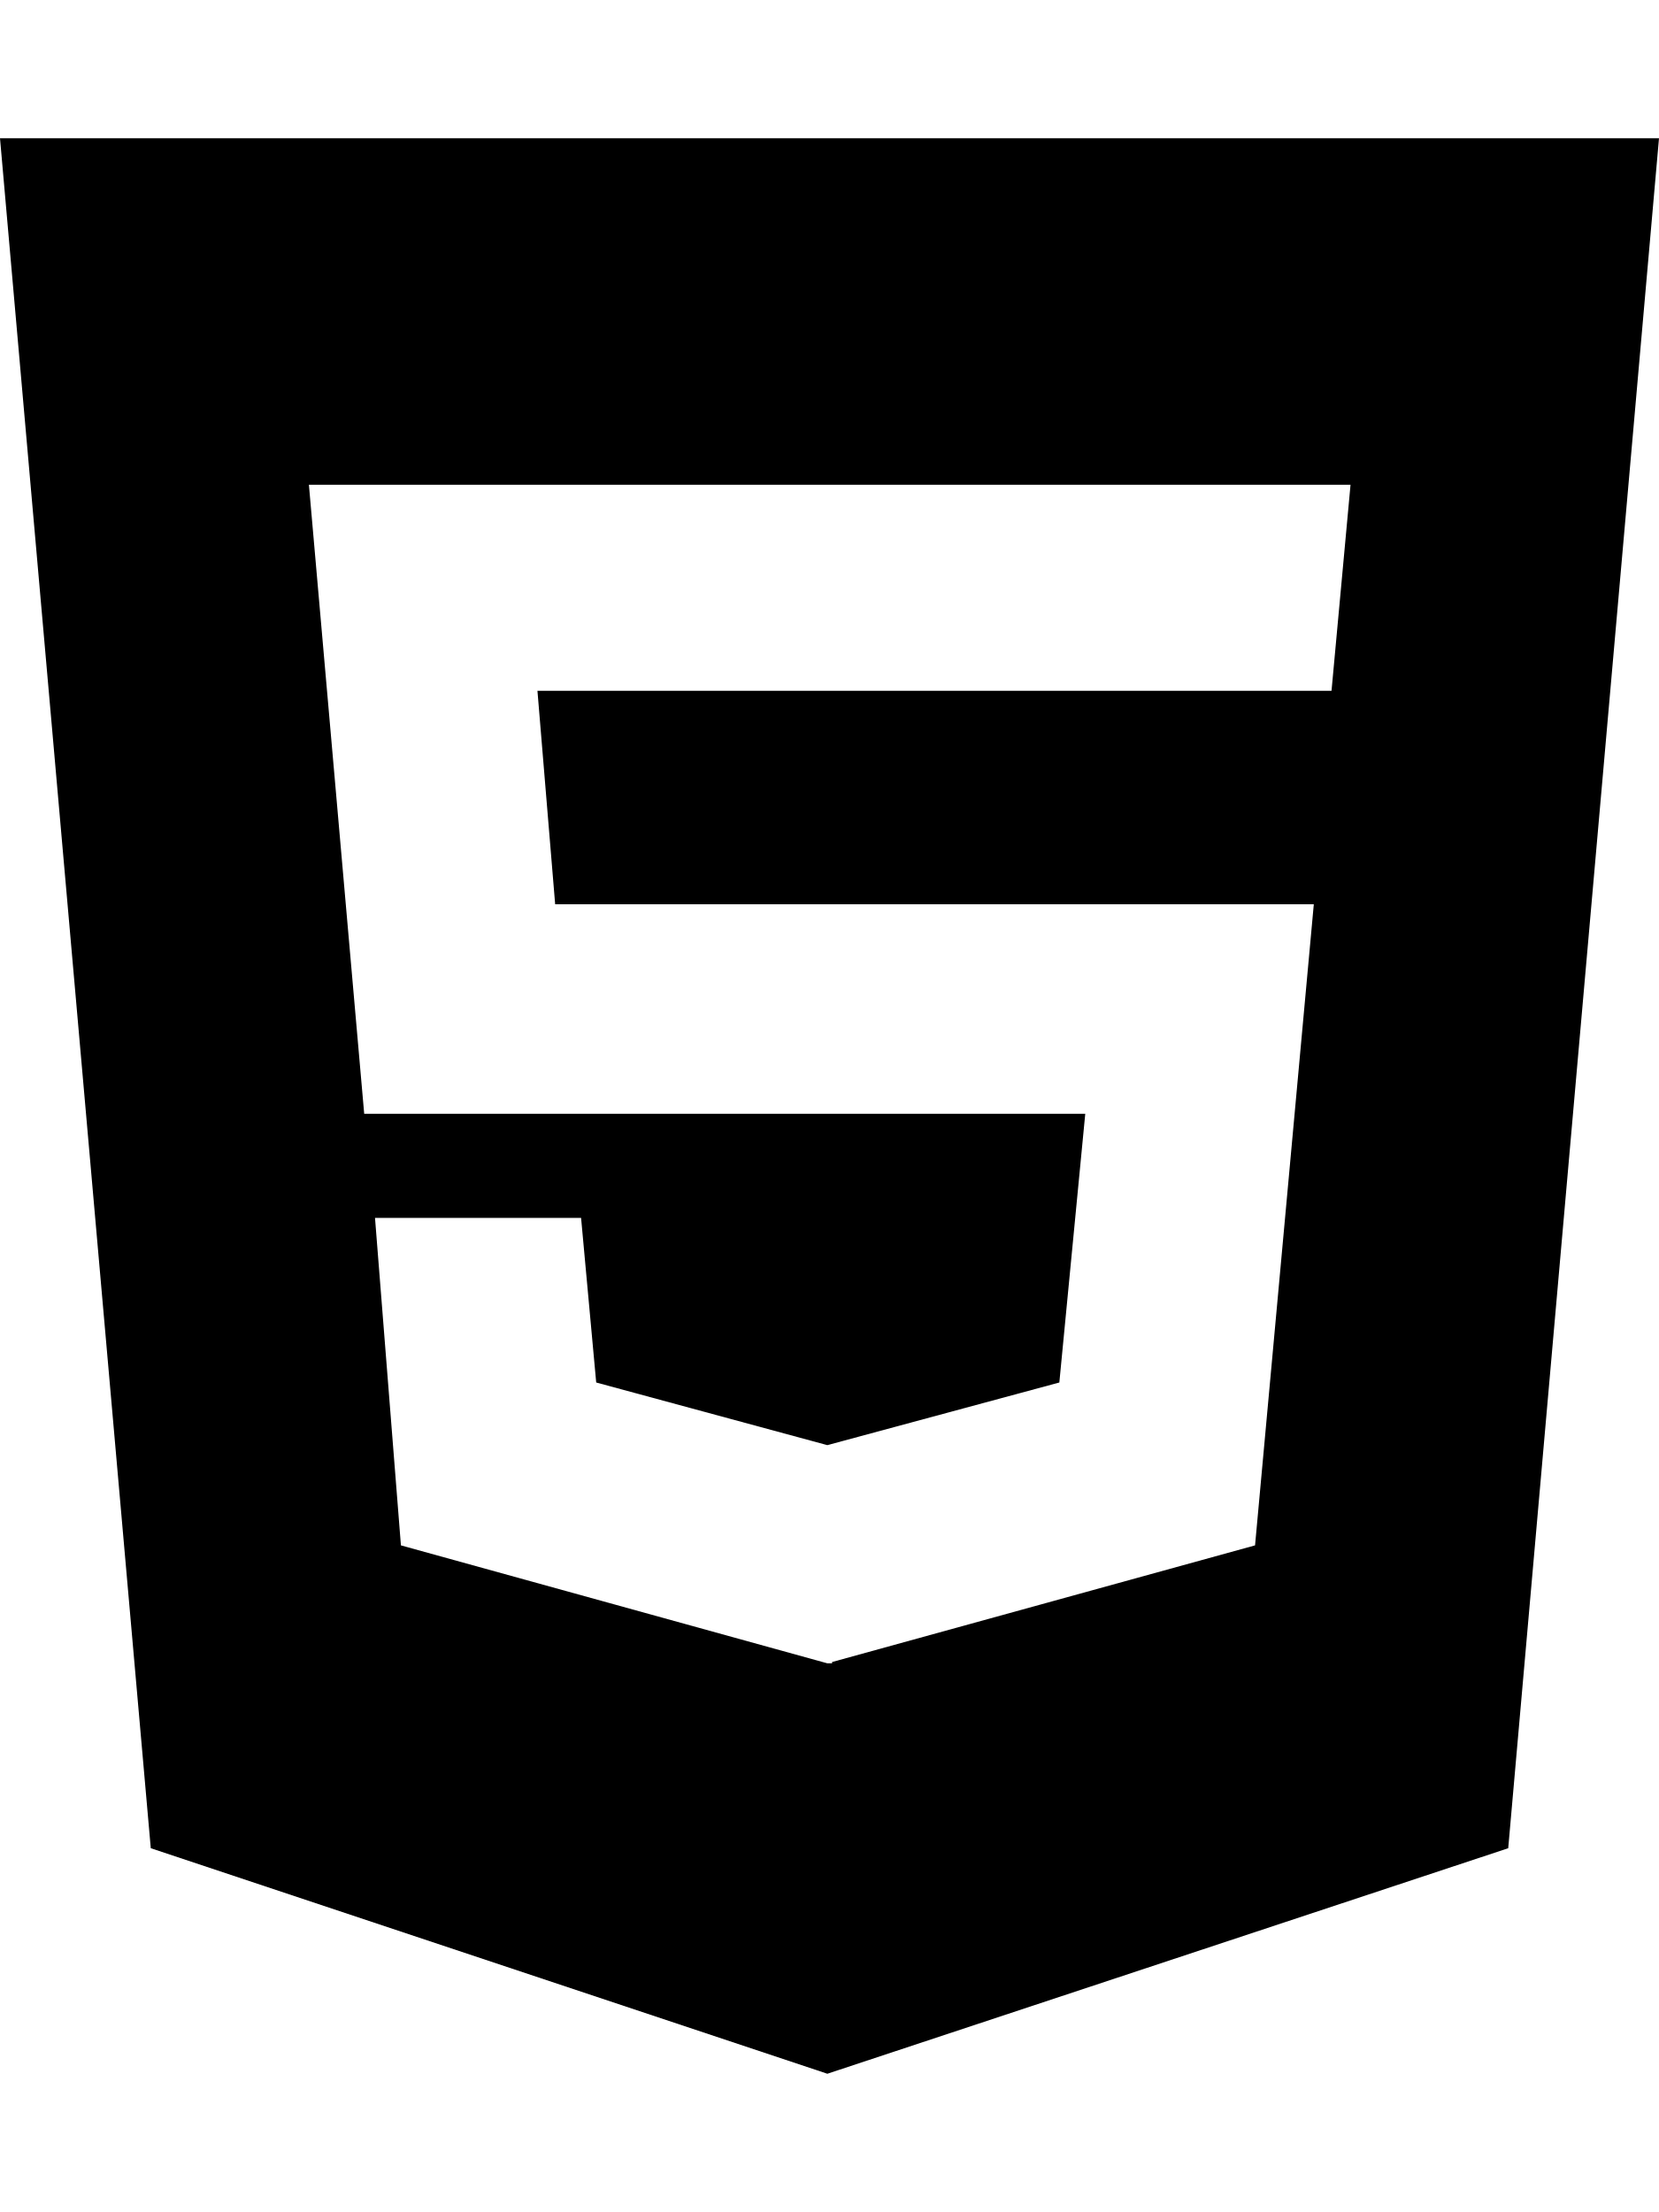
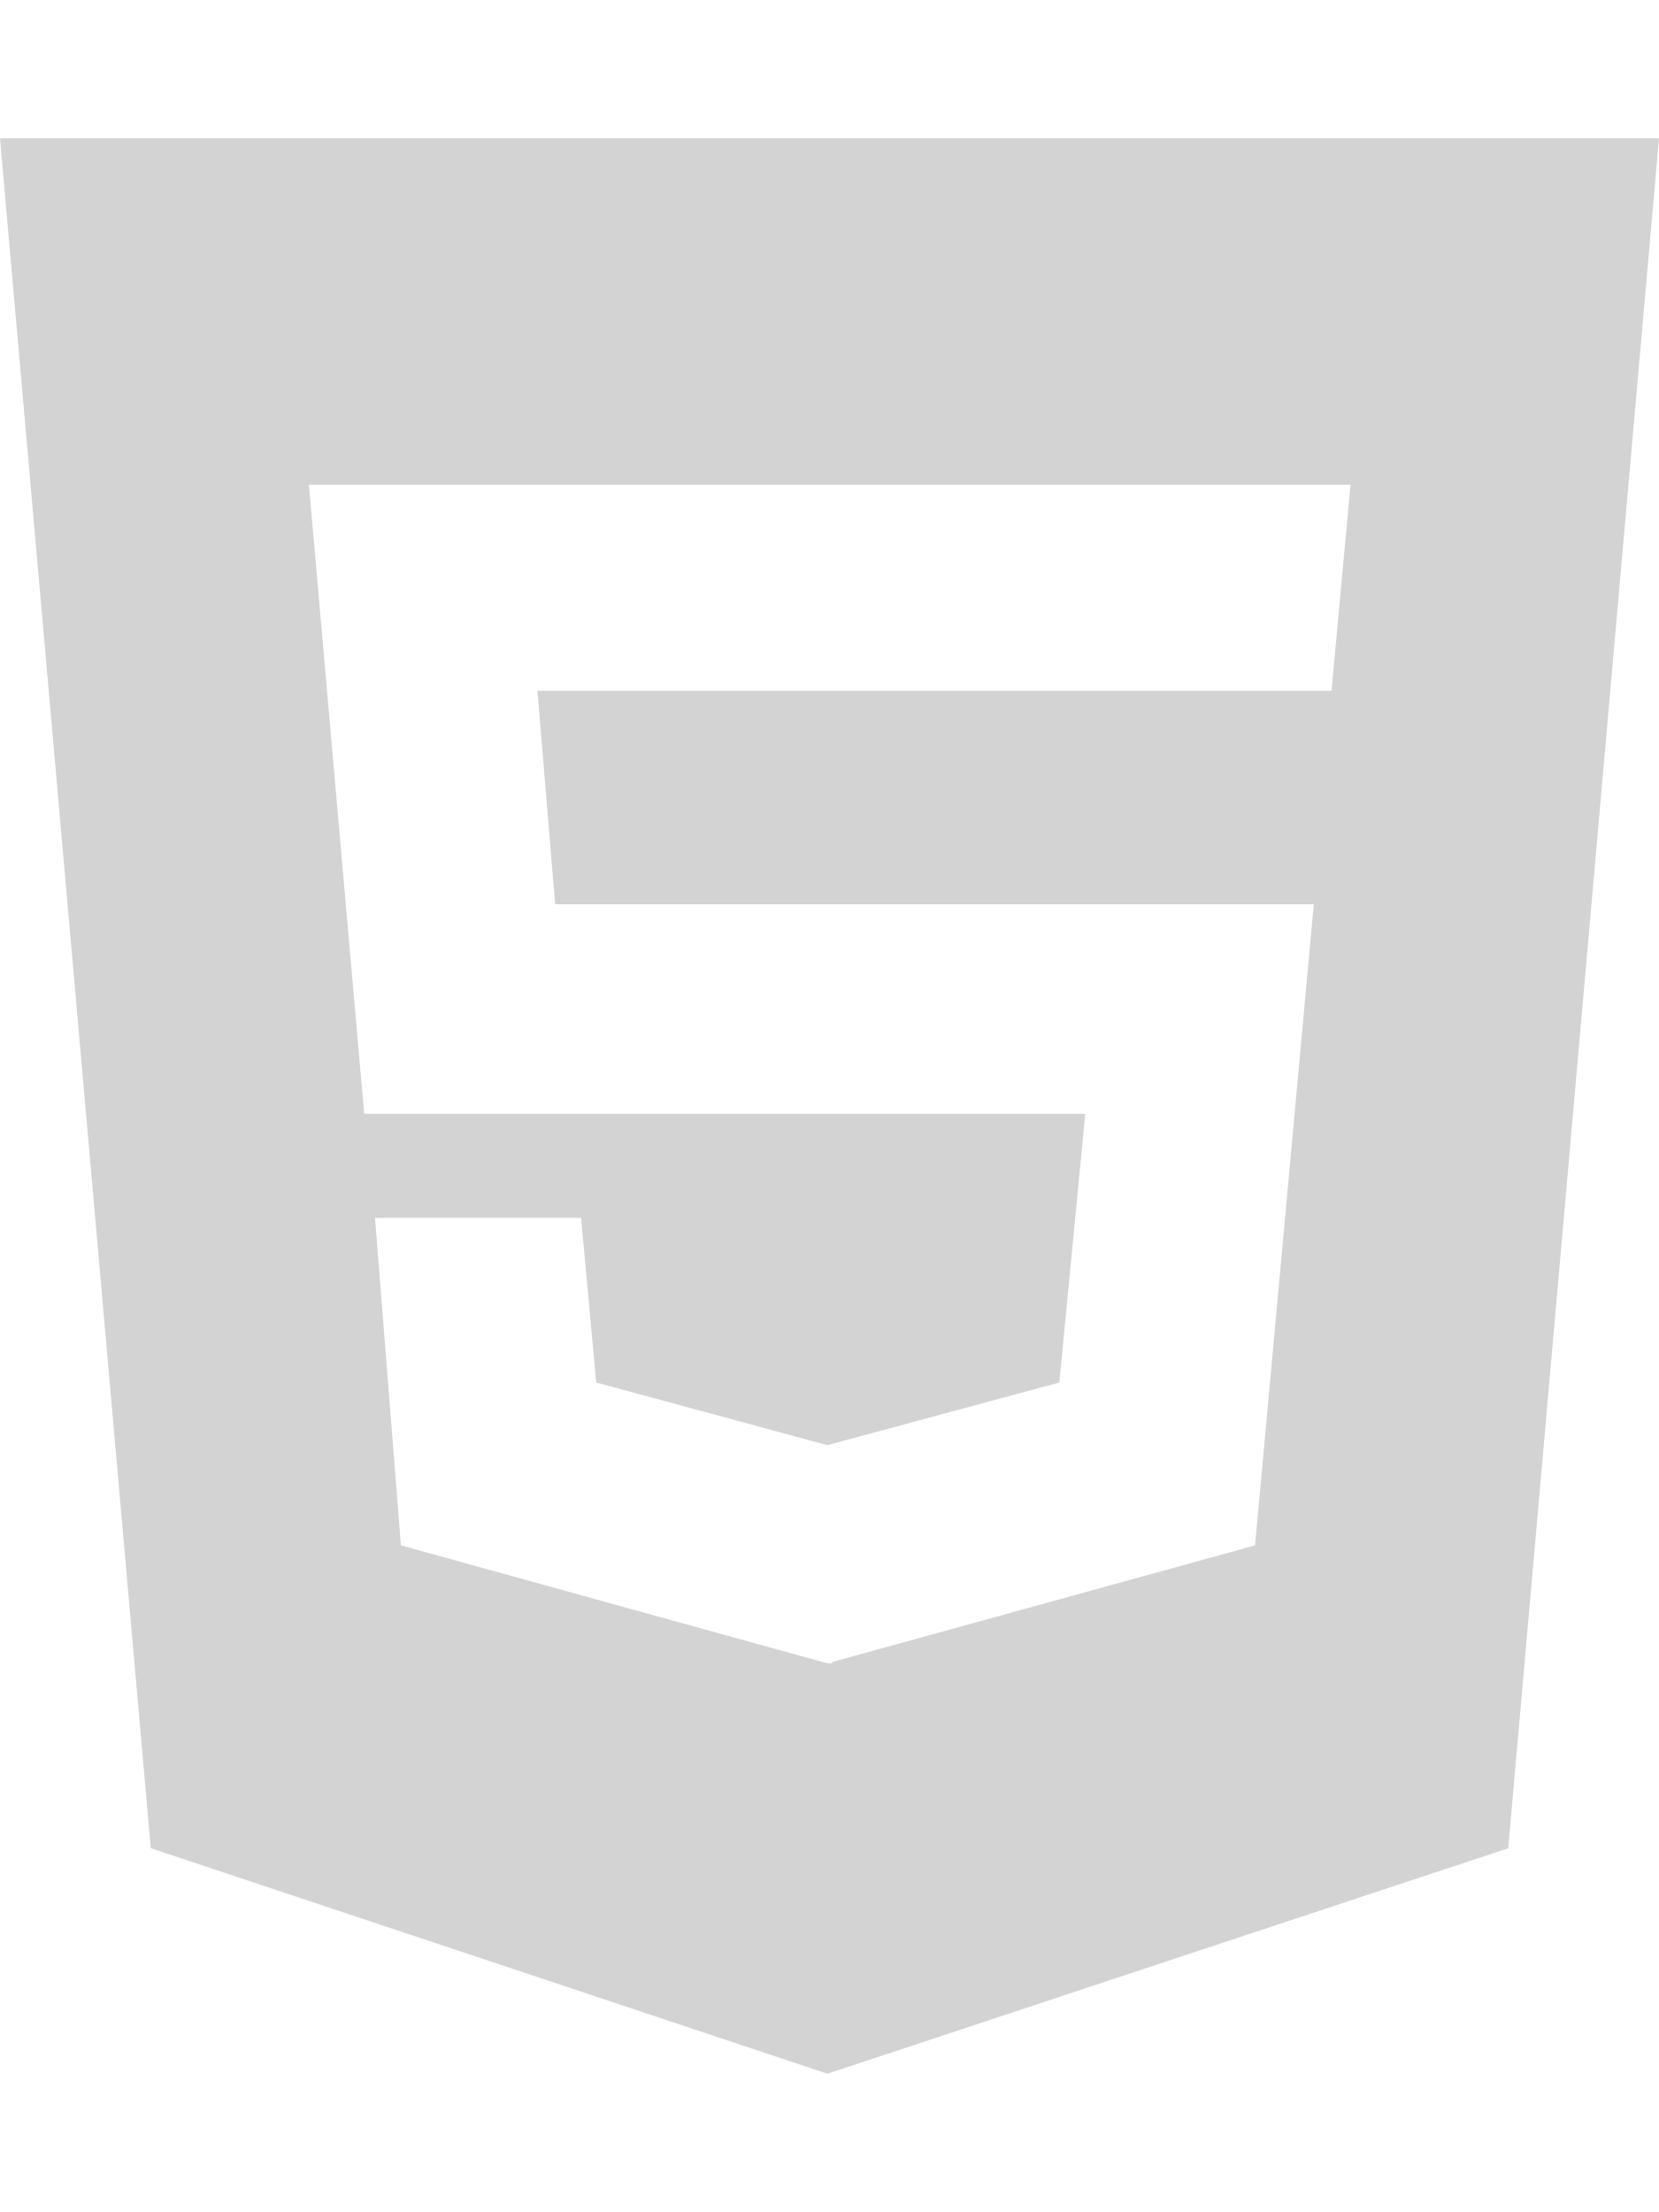
- <svg xmlns="http://www.w3.org/2000/svg" viewBox="0 0 384 512">
+ <svg xmlns="http://www.w3.org/2000/svg" fill="#d3d3d3" viewBox="0 0 384 512">
  <path d="M0 32l34.9 395.8L191.5 480l157.6-52.2L384 32H0zm308.2 127.9H124.4l4.1 49.4h175.6l-13.6 148.4-97.9 27v.3h-1.1l-98.7-27.3-6-75.8h47.7L138 320l53.5 14.5 53.7-14.5 6-62.2H84.3L71.5 112.2h241.1l-4.4 47.7z" />
</svg>
